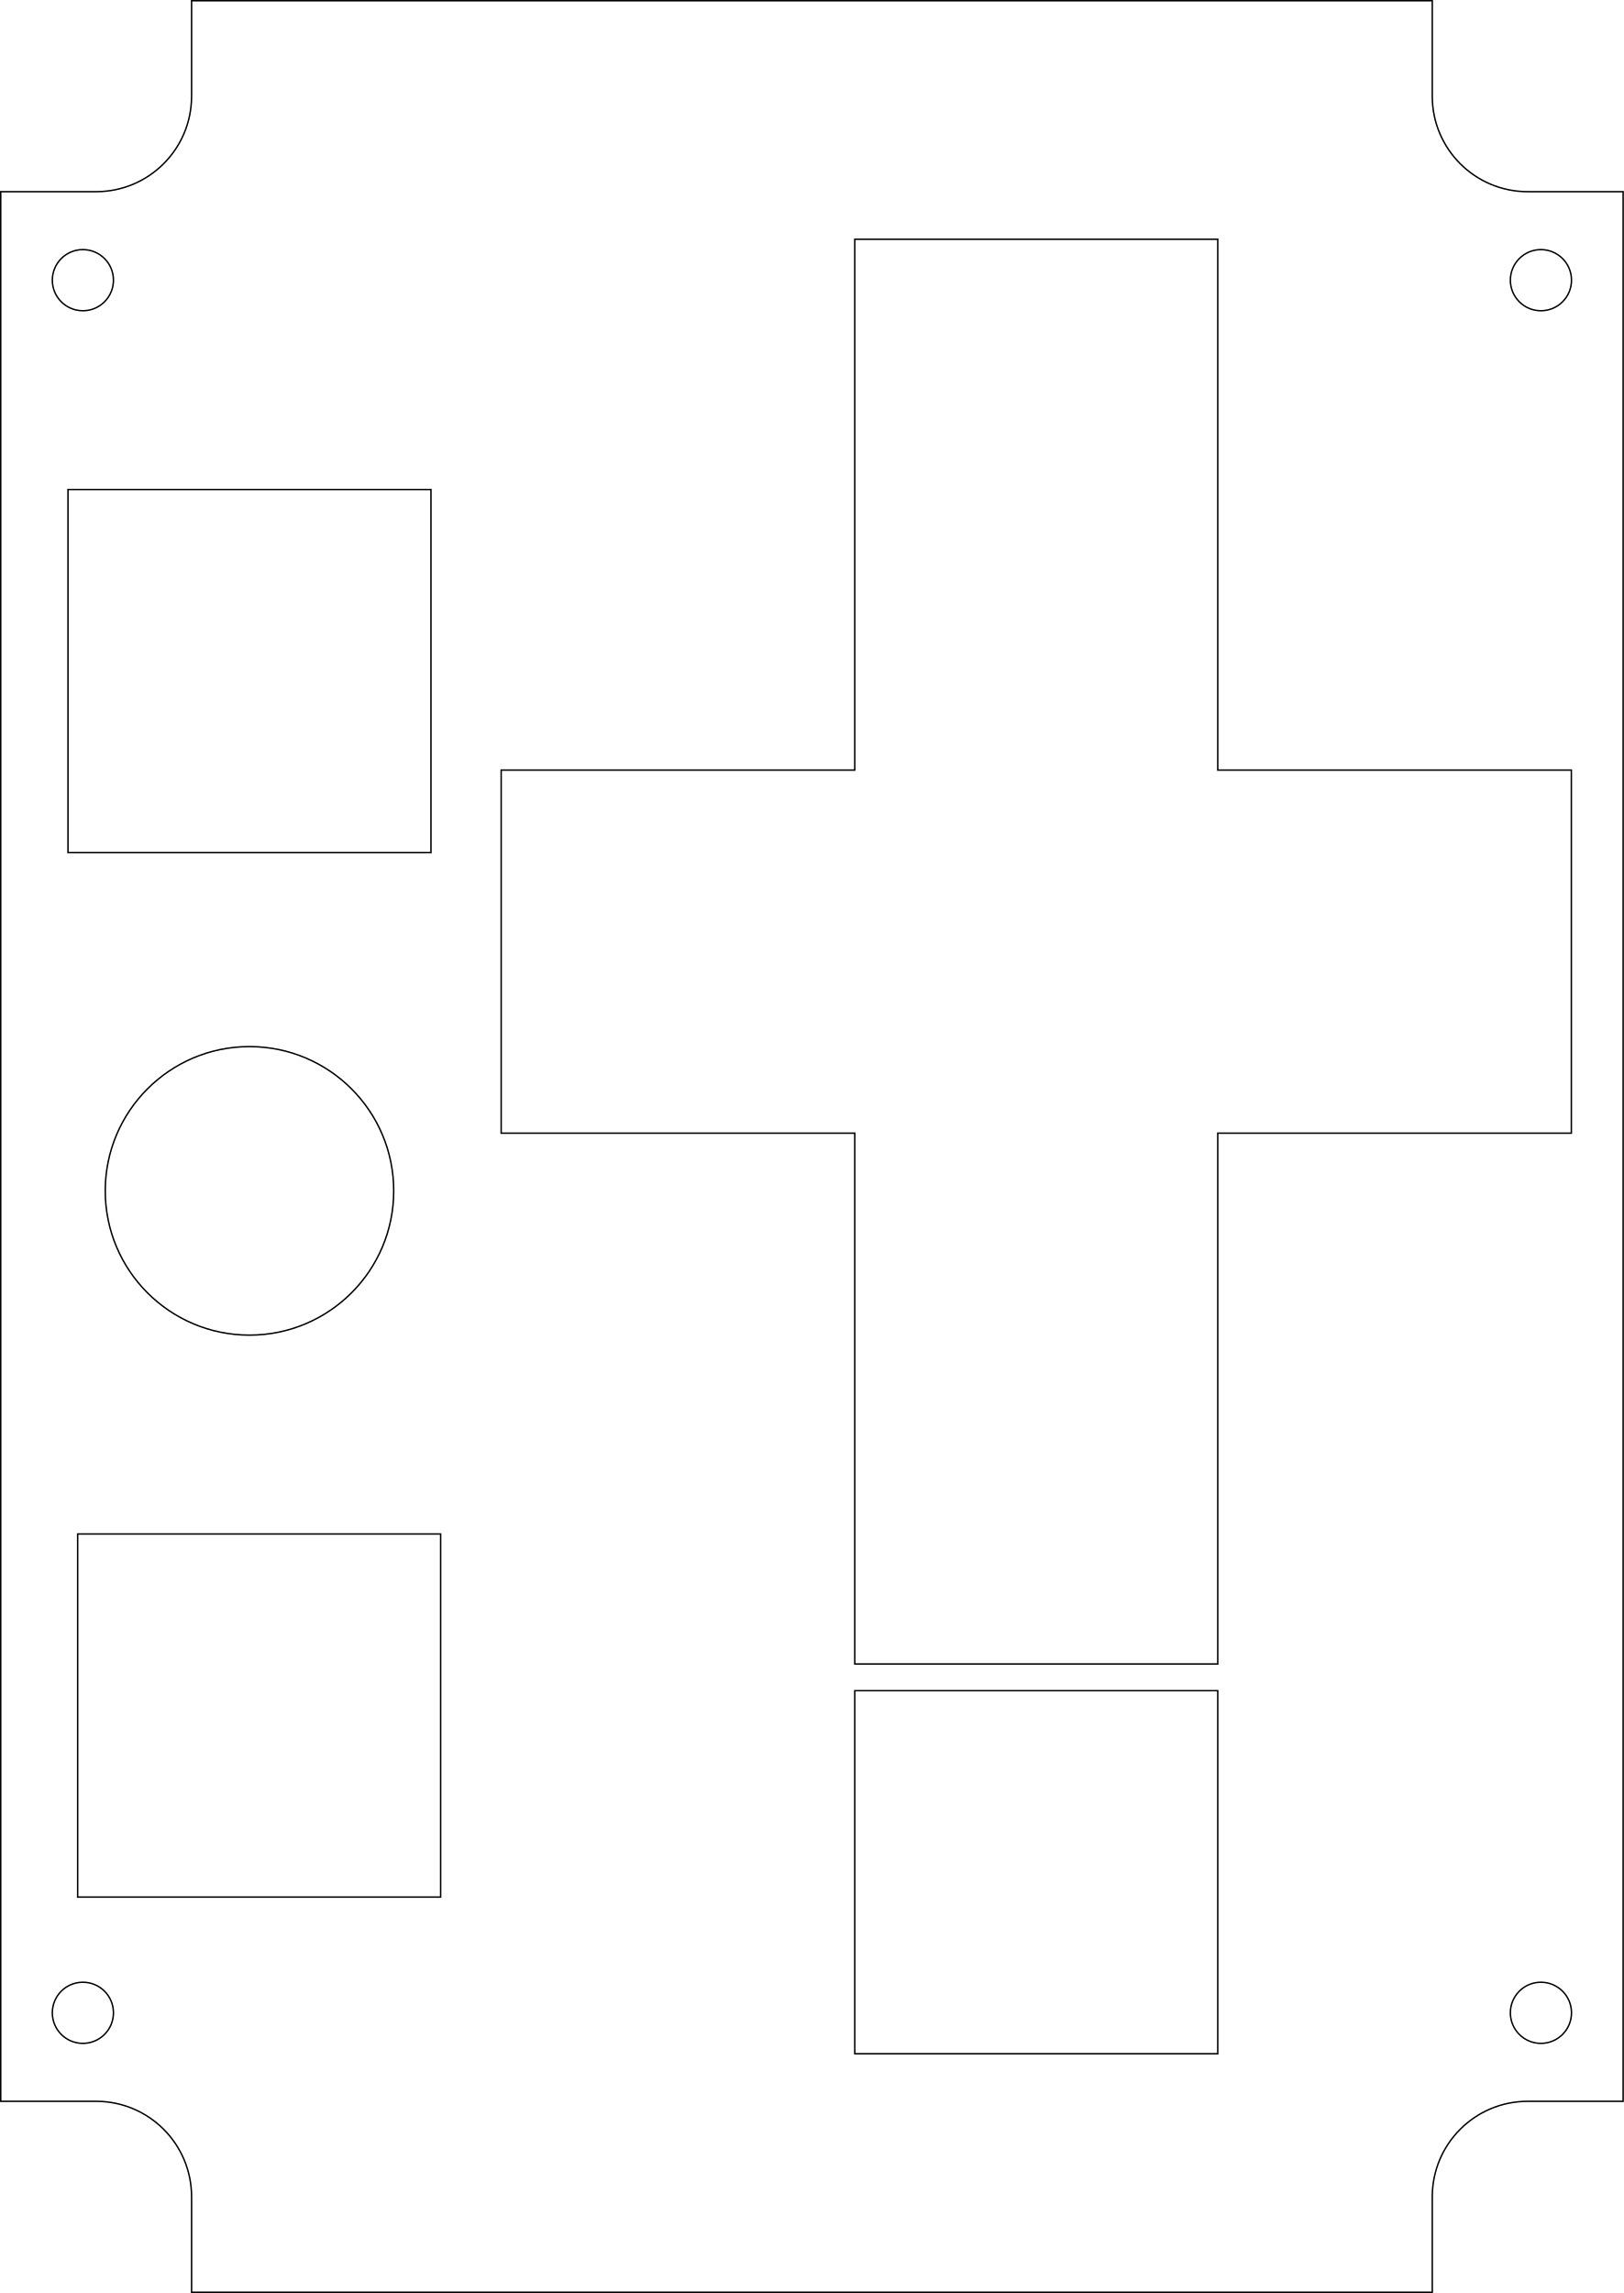
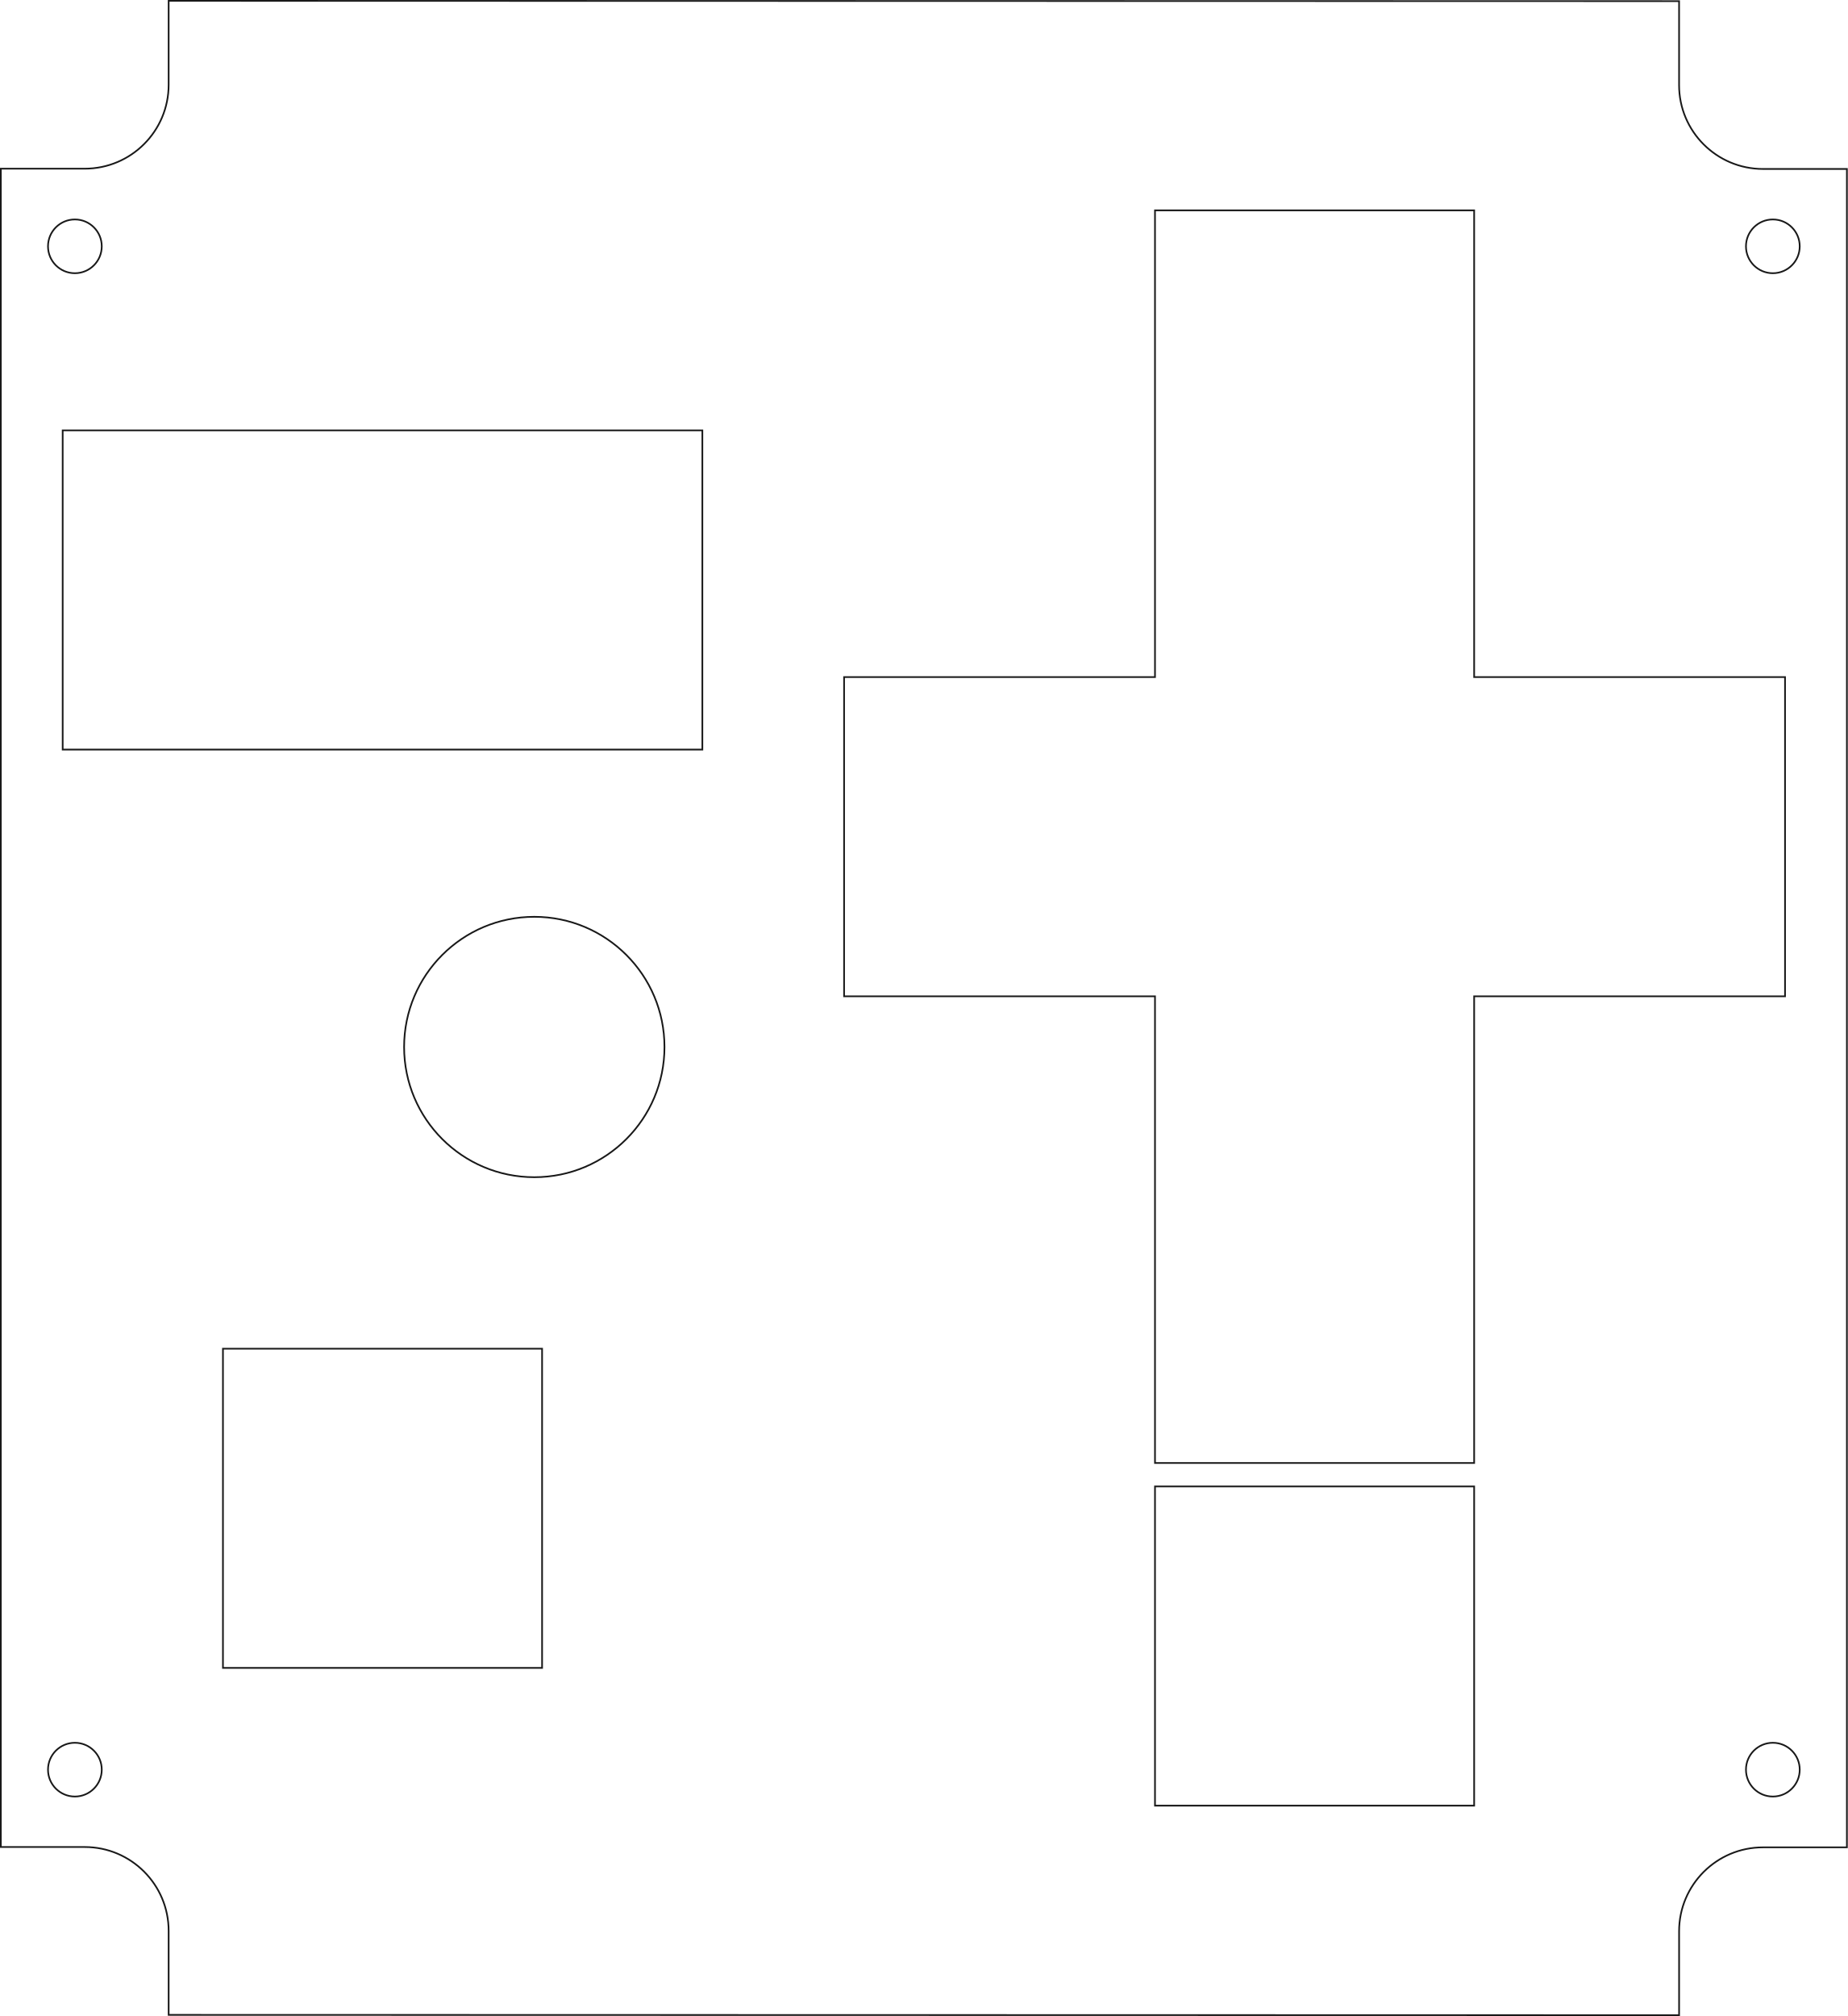
- <svg xmlns="http://www.w3.org/2000/svg" width="85mm" height="120mm" viewBox="0 0 85 120" version="1.1" id="svg78482">
-   <defs id="defs78479" />
-   <g id="layer1" transform="translate(108.436,-126.5285)">
-     <path id="rect3678-3" style="display:inline;fill:none;fill-opacity:1;stroke:#000000;stroke-width:0.076;stroke-linecap:round;stroke-miterlimit:4;stroke-dasharray:none" d="m -98.408,126.566 v 4.997 c -1.66e-4,2.76 -2.236,4.997 -4.995,4.997 h -4.995 v 99.937 h 4.995 c 2.759,-1.2e-4 4.995,2.237 4.995,4.997 v 4.997 h 64.944 v -4.997 c 1.66e-4,-2.76 2.236,-4.997 4.995,-4.997 h 4.995 V 136.56 h -4.995 c -2.759,1.2e-4 -4.995,-2.237 -4.995,-4.997 v -4.997 z m 34.715,12.483 h 19 c 0,9.26 0,18.521 0,27.781 H -26.184 v 19 h -18.509 c 0,9.26 0,18.521 0,27.781 h -19 c 0,-9.26 0,-18.521 0,-27.781 h -18.509 v -19 h 18.509 c 0,-9.26 0,-18.521 0,-27.781 z m -40.404,0.542 c 0.884,-2.3e-4 1.601,0.716 1.6,1.6 -5e-5,0.884 -0.717,1.6 -1.6,1.6 -0.884,-5e-5 -1.6,-0.716 -1.6,-1.6 -2.3e-4,-0.884 0.716,-1.6 1.6,-1.6 z m 76.321,0 c 0.884,5e-5 1.6,0.717 1.6,1.6 -5.5e-5,0.884 -0.716,1.6 -1.6,1.6 -0.884,-5e-5 -1.6,-0.716 -1.6,-1.6 -2.32e-4,-0.884 0.716,-1.6 1.6,-1.6 z m -77.101,12.555 h 19 v 19 h -19 z m 9.5,29.154 c 4.17,4e-5 7.55,3.38 7.55,7.55 2.43e-4,4.17 -3.38,7.55 -7.55,7.55 -4.17,-4e-5 -7.55,-3.381 -7.55,-7.55 4e-5,-4.17 3.38,-7.55 7.55,-7.55 z m -8.994,25.508 h 19 v 19 h -19 z m 40.678,8.199 h 19 v 19 h -19 z m -40.404,15.258 c 0.884,-2.3e-4 1.601,0.716 1.6,1.6 -5e-5,0.884 -0.717,1.6 -1.6,1.6 -0.884,-5e-5 -1.6,-0.716 -1.6,-1.6 -2.3e-4,-0.884 0.716,-1.6 1.6,-1.6 z m 76.321,0 c 0.884,5e-5 1.6,0.717 1.6,1.6 -5.5e-5,0.884 -0.716,1.6 -1.6,1.6 -0.884,-5e-5 -1.6,-0.716 -1.6,-1.6 -2.32e-4,-0.884 0.716,-1.6 1.6,-1.6 z" />
+ <svg xmlns="http://www.w3.org/2000/svg" width="110mm" height="120mm" viewBox="0 0 110 120" version="1.1" id="svg148022">
+   <defs id="defs148019" />
+   <g id="layer1" transform="translate(-1.7203856e-4,-1.6584235e-4)">
+     <path id="path10977" style="display:inline;opacity:0.899;fill:none;stroke:#000000;stroke-width:0.1;stroke-miterlimit:10;stroke-dasharray:none" d="m 10.04,0.05 v 4.995 c 1.11e-4,2.759 -2.236,4.995 -4.995,4.996 H 0.05 v 99.901 H 5.045 c 2.759,1.7e-4 4.995,2.237 4.995,4.996 v 4.995 l 89.921,0.018 v -4.995 c -1.11e-4,-2.759 2.236,-4.995 4.995,-4.995 h 4.995 V 10.058 h -4.995 C 102.197,10.058 99.96,7.822 99.96,5.063 V 0.068 Z m 58.72,12.472 h 19 v 18.521 0.479 8.781 H 106.268 V 59.303 H 87.76 v 8.781 0.479 18.521 H 68.76 V 68.563 68.084 59.303 H 50.251 V 40.303 H 68.76 V 31.522 31.043 Z M 4.458,13.063 a 1.6,1.6 0 0 1 1.6,1.6 1.6,1.6 0 0 1 -1.6,1.6 1.6,1.6 0 0 1 -1.6,-1.6 1.6,1.6 0 0 1 1.6,-1.6 z m 101.084,0 a 1.6,1.6 0 0 1 1.6,1.6 1.6,1.6 0 0 1 -1.6,1.6 1.6,1.6 0 0 1 -1.6,-1.6 1.6,1.6 0 0 1 1.6,-1.6 z M 3.732,25.618 H 41.813 V 44.618 H 3.732 Z M 31.808,54.572 a 7.75,7.75 0 0 1 7.75,7.75 7.75,7.75 0 0 1 -7.75,7.75 7.75,7.75 0 0 1 -7.75,-7.75 7.75,7.75 0 0 1 7.75,-7.75 z M 13.273,80.28 H 32.272 V 99.28 H 13.273 Z m 55.487,8.199 h 19 v 19 H 68.76 Z m -64.302,15.258 a 1.6,1.6 0 0 1 1.6,1.6 1.6,1.6 0 0 1 -1.6,1.6 1.6,1.6 0 0 1 -1.6,-1.6 1.6,1.6 0 0 1 1.6,-1.6 z m 101.084,0 a 1.6,1.6 0 0 1 1.6,1.6 1.6,1.6 0 0 1 -1.6,1.6 1.6,1.6 0 0 1 -1.6,-1.6 1.6,1.6 0 0 1 1.6,-1.6 z" />
  </g>
</svg>
